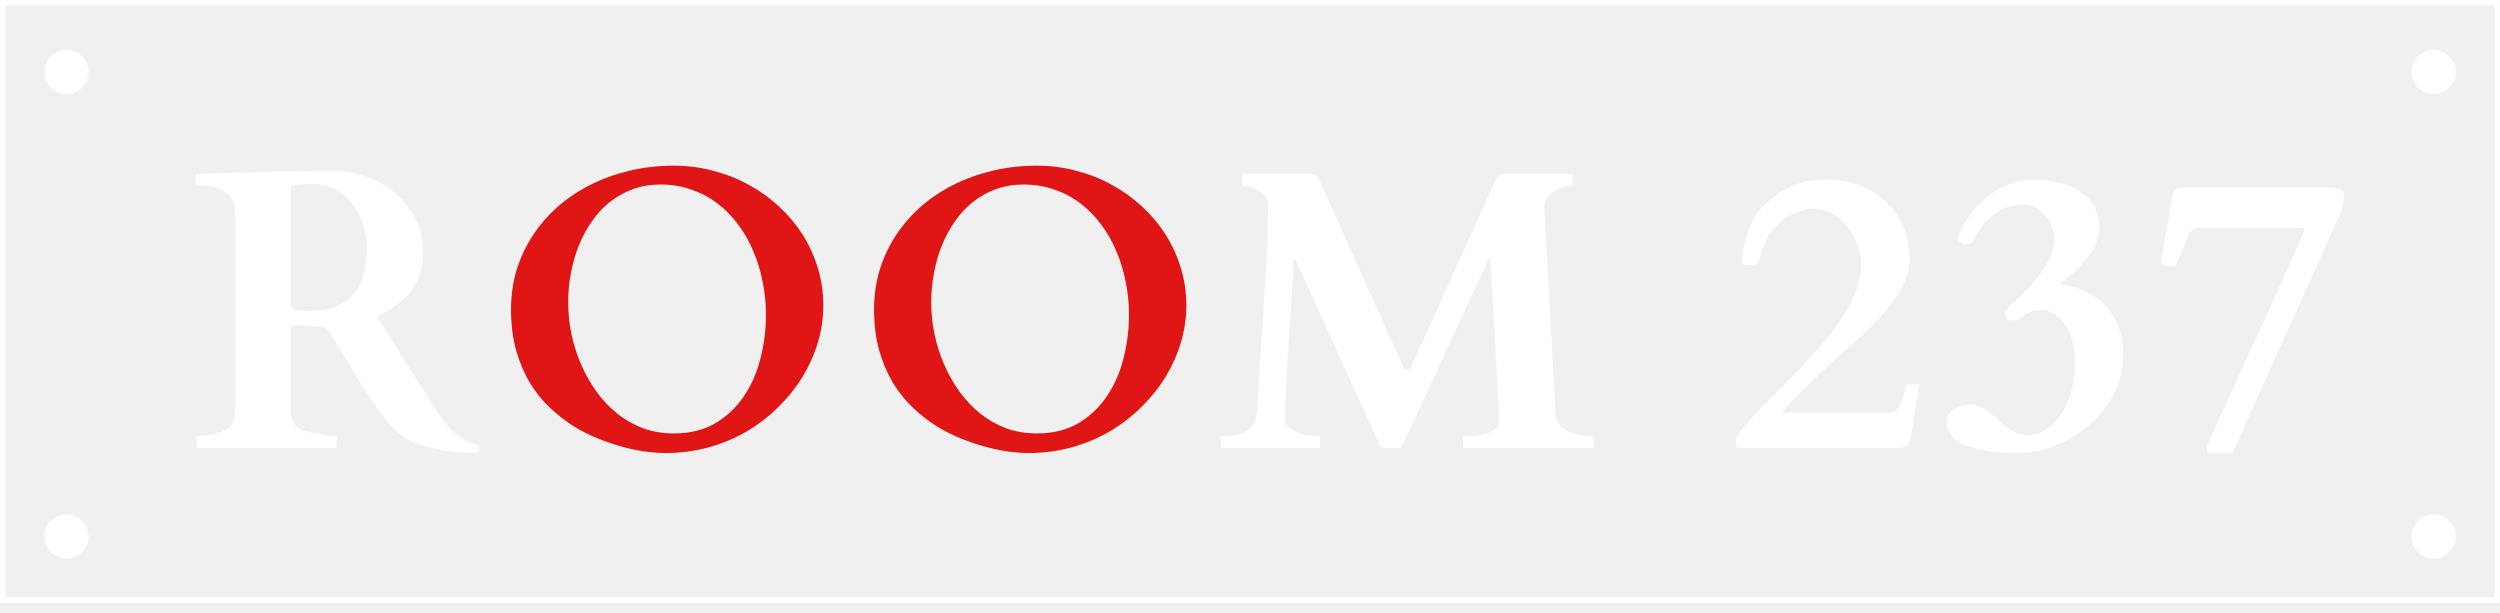
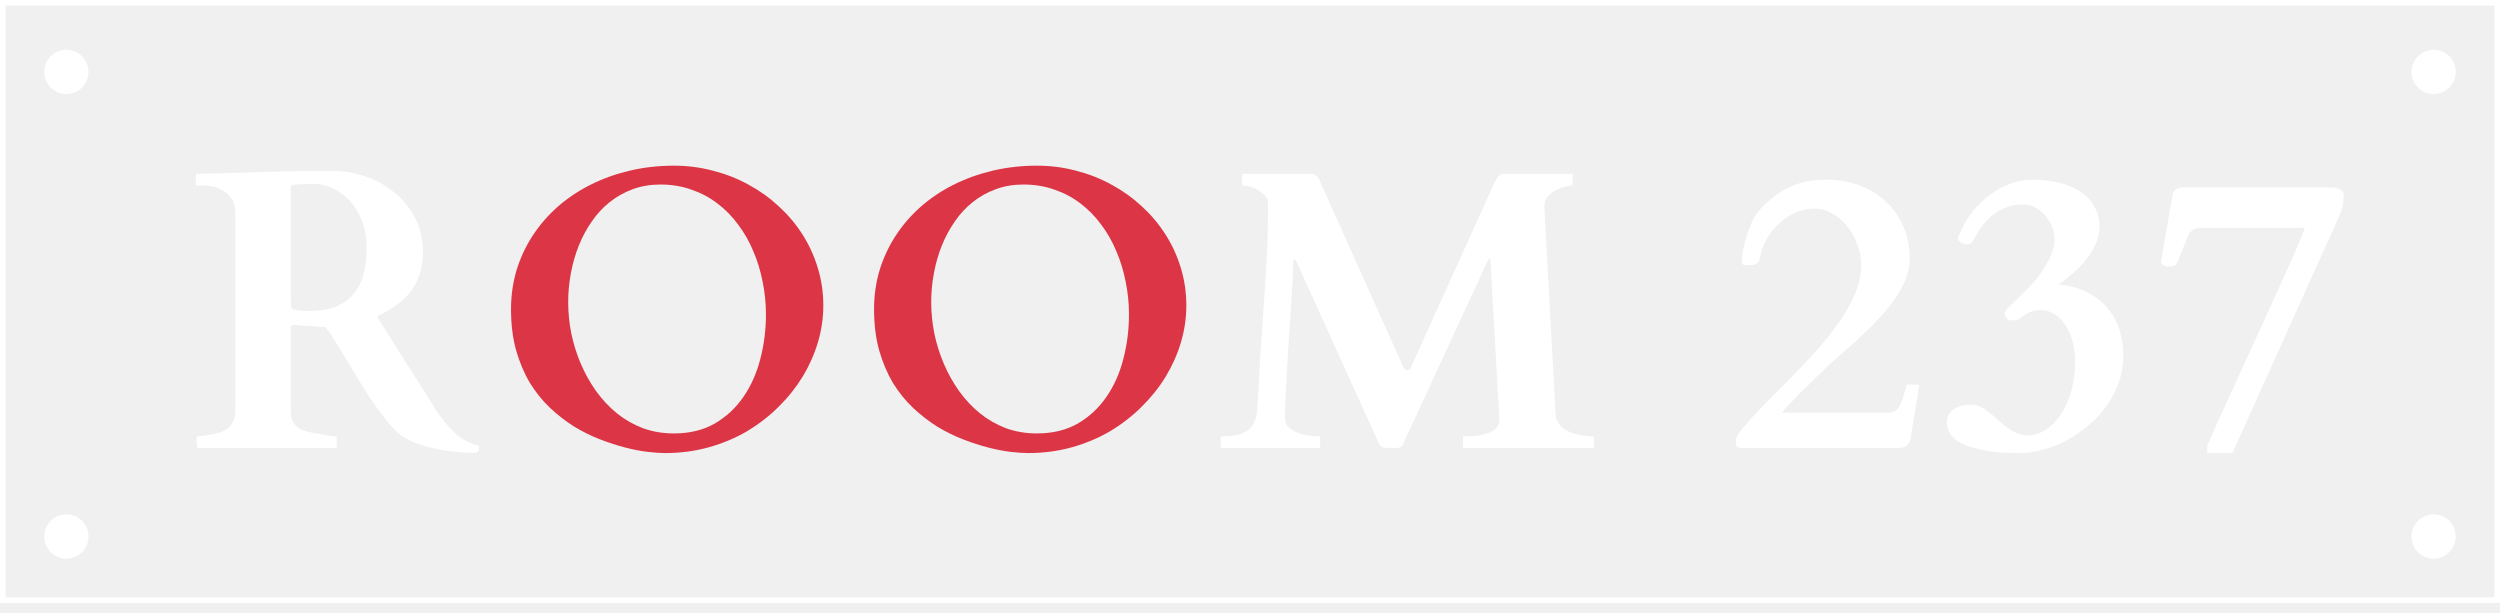
<svg xmlns="http://www.w3.org/2000/svg" width="200" height="49" viewBox="0 0 200 49" fill="none">
  <path d="M15.729 35.032C15.729 35.022 15.734 35.001 15.744 34.97C15.755 34.928 15.791 34.907 15.853 34.907C15.915 34.907 16.014 34.897 16.149 34.876C16.284 34.855 16.424 34.835 16.569 34.814C16.714 34.793 16.849 34.773 16.973 34.752C17.098 34.721 17.186 34.7 17.238 34.69C17.829 34.555 18.238 34.337 18.467 34.036C18.705 33.725 18.824 33.341 18.824 32.885V17.08C18.824 16.562 18.715 16.152 18.498 15.851C18.28 15.551 18.026 15.328 17.735 15.183C17.455 15.027 17.181 14.934 16.911 14.903C16.652 14.861 16.475 14.84 16.382 14.84H15.791C15.739 14.84 15.703 14.825 15.682 14.794C15.672 14.763 15.666 14.737 15.666 14.716V14.031C15.666 14.011 15.672 13.99 15.682 13.969C15.692 13.938 15.729 13.917 15.791 13.907C15.801 13.907 15.822 13.907 15.853 13.907C15.895 13.907 15.972 13.907 16.087 13.907C16.201 13.897 16.366 13.891 16.584 13.891C16.802 13.881 17.108 13.871 17.502 13.86C18.073 13.85 18.679 13.834 19.322 13.814C19.976 13.793 20.634 13.772 21.298 13.751C21.961 13.731 22.615 13.715 23.258 13.705C23.911 13.684 24.523 13.674 25.093 13.674H26.665C27.484 13.674 28.319 13.814 29.169 14.094C30.019 14.374 30.787 14.789 31.471 15.338C32.166 15.877 32.731 16.552 33.167 17.36C33.613 18.169 33.836 19.103 33.836 20.16C33.836 20.845 33.742 21.457 33.556 21.996C33.369 22.525 33.11 22.997 32.778 23.412C32.456 23.816 32.068 24.174 31.611 24.485C31.165 24.796 30.678 25.071 30.149 25.309L34.862 32.776C35.267 33.419 35.739 34.005 36.278 34.534C36.817 35.053 37.445 35.416 38.16 35.623C38.243 35.644 38.29 35.675 38.3 35.716C38.321 35.747 38.331 35.789 38.331 35.841C38.331 35.996 38.29 36.1 38.207 36.152C38.124 36.204 37.994 36.23 37.818 36.23C37.383 36.23 36.885 36.199 36.325 36.136C35.775 36.084 35.22 35.991 34.66 35.856C34.1 35.732 33.566 35.566 33.058 35.358C32.56 35.151 32.14 34.892 31.798 34.581C31.466 34.29 31.129 33.922 30.787 33.476C30.445 33.03 30.097 32.553 29.745 32.045C29.402 31.527 29.06 30.992 28.718 30.443C28.386 29.883 28.059 29.338 27.738 28.809C27.427 28.281 27.126 27.788 26.836 27.332C26.545 26.875 26.281 26.486 26.042 26.165L23.616 25.994C23.605 25.994 23.564 25.994 23.491 25.994C23.419 25.994 23.367 26.004 23.335 26.025C23.304 26.046 23.284 26.067 23.273 26.087C23.263 26.108 23.258 26.149 23.258 26.212V32.839C23.258 33.118 23.294 33.362 23.367 33.57C23.439 33.777 23.558 33.959 23.724 34.114C23.901 34.259 24.124 34.379 24.393 34.472C24.673 34.565 25.01 34.638 25.404 34.69C25.467 34.7 25.555 34.715 25.669 34.736C25.793 34.757 25.923 34.783 26.058 34.814C26.203 34.835 26.343 34.855 26.478 34.876C26.613 34.897 26.727 34.907 26.82 34.907C26.882 34.907 26.919 34.923 26.929 34.954C26.939 34.985 26.945 35.011 26.945 35.032V35.716C26.945 35.737 26.934 35.763 26.913 35.794C26.903 35.825 26.872 35.841 26.82 35.841H15.853C15.801 35.841 15.765 35.768 15.744 35.623C15.734 35.478 15.729 35.343 15.729 35.218V35.032ZM23.289 24.438C23.299 24.521 23.32 24.599 23.351 24.672C23.393 24.734 23.47 24.77 23.584 24.78C23.678 24.791 23.818 24.812 24.004 24.843C24.191 24.863 24.45 24.874 24.782 24.874C25.695 24.874 26.447 24.734 27.038 24.454C27.629 24.174 28.096 23.8 28.438 23.334C28.78 22.857 29.013 22.312 29.138 21.701C29.273 21.089 29.34 20.451 29.34 19.787C29.34 19.092 29.231 18.434 29.013 17.811C28.796 17.189 28.49 16.65 28.096 16.194C27.712 15.737 27.245 15.374 26.696 15.105C26.156 14.835 25.56 14.7 24.907 14.7C24.762 14.7 24.647 14.706 24.564 14.716C24.482 14.716 24.398 14.721 24.316 14.731C24.243 14.731 24.155 14.737 24.051 14.747C23.958 14.747 23.823 14.752 23.647 14.763C23.584 14.763 23.502 14.778 23.398 14.809C23.304 14.83 23.258 14.897 23.258 15.011V23.972L23.289 24.438Z" fill="white" />
  <path d="M97.66 35.032C97.66 35.011 97.665 34.985 97.675 34.954C97.696 34.923 97.732 34.907 97.784 34.907C98.469 34.907 98.997 34.83 99.371 34.674C99.754 34.508 100.034 34.285 100.211 34.005C100.397 33.715 100.512 33.373 100.553 32.978C100.594 32.584 100.626 32.159 100.646 31.703C100.709 30.365 100.781 29.069 100.864 27.814C100.957 26.549 101.046 25.309 101.129 24.096C101.212 22.872 101.284 21.664 101.346 20.472C101.409 19.279 101.44 18.081 101.44 16.878V16.303C101.44 16.064 101.362 15.857 101.206 15.68C101.051 15.494 100.864 15.338 100.646 15.214C100.439 15.089 100.226 14.996 100.009 14.934C99.791 14.871 99.62 14.84 99.495 14.84C99.412 14.84 99.371 14.799 99.371 14.716V14.031C99.371 14.011 99.376 13.985 99.386 13.954C99.397 13.922 99.433 13.907 99.495 13.907H105.002C105.116 13.928 105.209 13.969 105.282 14.031C105.355 14.083 105.422 14.156 105.484 14.249L112.251 29.338C112.324 29.515 112.417 29.603 112.531 29.603C112.645 29.603 112.728 29.577 112.78 29.525C112.832 29.473 112.873 29.406 112.904 29.323L119.593 14.529C119.697 14.332 119.801 14.182 119.904 14.078C120.008 13.964 120.112 13.907 120.216 13.907H125.691C125.753 13.907 125.79 13.922 125.8 13.954C125.811 13.985 125.816 14.011 125.816 14.031V14.716C125.816 14.737 125.805 14.763 125.785 14.794C125.774 14.825 125.743 14.84 125.691 14.84C125.671 14.84 125.546 14.861 125.318 14.903C125.1 14.944 124.856 15.027 124.587 15.152C124.328 15.265 124.089 15.437 123.871 15.665C123.653 15.883 123.545 16.173 123.545 16.536L124.447 33.103C124.457 33.404 124.535 33.658 124.68 33.865C124.836 34.073 125.022 34.244 125.24 34.379C125.458 34.513 125.686 34.617 125.925 34.69C126.173 34.752 126.402 34.804 126.609 34.845C126.827 34.876 127.008 34.897 127.154 34.907C127.309 34.907 127.392 34.907 127.402 34.907C127.454 34.907 127.485 34.923 127.496 34.954C127.516 34.985 127.527 35.011 127.527 35.032V35.716C127.527 35.737 127.516 35.763 127.496 35.794C127.485 35.825 127.454 35.841 127.402 35.841H117.167C117.084 35.841 117.042 35.799 117.042 35.716V35.032C117.042 34.949 117.084 34.907 117.167 34.907C117.416 34.907 117.696 34.897 118.007 34.876C118.328 34.845 118.634 34.783 118.924 34.69C119.215 34.596 119.459 34.462 119.656 34.285C119.853 34.099 119.951 33.855 119.951 33.554L119.236 20.845C119.225 20.741 119.199 20.689 119.158 20.689C119.116 20.689 119.075 20.736 119.033 20.829L112.22 35.576C112.168 35.69 112.095 35.763 112.002 35.794C111.919 35.825 111.769 35.841 111.551 35.841C111.178 35.841 110.898 35.83 110.711 35.81C110.535 35.789 110.415 35.706 110.353 35.561L103.726 20.954C103.695 20.881 103.669 20.829 103.649 20.798C103.638 20.757 103.612 20.736 103.571 20.736C103.498 20.736 103.462 20.803 103.462 20.938C103.462 21.249 103.446 21.706 103.415 22.307C103.384 22.909 103.343 23.588 103.291 24.345C103.239 25.092 103.187 25.885 103.135 26.725C103.083 27.565 103.032 28.379 102.98 29.167C102.928 29.955 102.886 30.692 102.855 31.376C102.824 32.05 102.809 32.605 102.809 33.041V33.678C102.85 33.876 102.954 34.052 103.12 34.207C103.286 34.363 103.493 34.493 103.742 34.596C103.991 34.7 104.266 34.778 104.566 34.83C104.867 34.882 105.183 34.907 105.515 34.907C105.567 34.907 105.593 34.923 105.593 34.954C105.603 34.985 105.609 35.011 105.609 35.032V35.716C105.609 35.799 105.578 35.841 105.515 35.841H97.784C97.701 35.841 97.66 35.799 97.66 35.716V35.032Z" fill="white" />
  <path d="M139.566 35.841C139.39 35.841 139.255 35.836 139.161 35.825C139.078 35.815 139.011 35.789 138.959 35.747C138.918 35.706 138.892 35.644 138.881 35.561C138.881 35.478 138.881 35.364 138.881 35.218C138.881 35.042 138.944 34.871 139.068 34.705C139.193 34.539 139.343 34.353 139.519 34.145C140.017 33.554 140.556 32.963 141.137 32.372C141.718 31.781 142.304 31.189 142.895 30.598C143.683 29.81 144.44 29.017 145.166 28.218C145.892 27.42 146.53 26.627 147.079 25.838C147.639 25.05 148.08 24.272 148.402 23.505C148.733 22.727 148.899 21.965 148.899 21.218C148.899 20.658 148.796 20.109 148.588 19.569C148.391 19.02 148.122 18.532 147.779 18.107C147.437 17.682 147.038 17.34 146.582 17.08C146.136 16.821 145.664 16.692 145.166 16.692C144.627 16.692 144.119 16.795 143.641 17.003C143.175 17.21 142.75 17.49 142.366 17.843C141.982 18.185 141.656 18.584 141.386 19.04C141.127 19.486 140.94 19.948 140.826 20.425C140.795 20.539 140.769 20.648 140.748 20.752C140.727 20.845 140.691 20.928 140.639 21C140.587 21.063 140.504 21.114 140.39 21.156C140.276 21.198 140.121 21.218 139.924 21.218H139.784C139.638 21.218 139.524 21.203 139.441 21.172C139.369 21.13 139.333 21.037 139.333 20.892C139.333 20.84 139.353 20.648 139.395 20.316C139.447 19.984 139.53 19.6 139.644 19.165C139.768 18.729 139.929 18.283 140.126 17.827C140.333 17.36 140.593 16.971 140.904 16.66H140.888C141.313 16.225 141.728 15.862 142.133 15.572C142.547 15.281 142.962 15.048 143.377 14.871C143.802 14.695 144.233 14.571 144.668 14.498C145.114 14.415 145.586 14.374 146.084 14.374C147.09 14.374 148.002 14.534 148.822 14.856C149.651 15.177 150.356 15.623 150.937 16.194C151.528 16.754 151.979 17.417 152.291 18.185C152.612 18.952 152.773 19.782 152.773 20.674C152.773 21.317 152.628 21.96 152.337 22.603C152.047 23.235 151.637 23.884 151.108 24.547C150.59 25.211 149.962 25.89 149.226 26.585C148.5 27.27 147.696 27.99 146.815 28.747C146.722 28.82 146.571 28.955 146.364 29.152C146.156 29.349 145.913 29.582 145.633 29.852C145.363 30.111 145.073 30.396 144.762 30.707C144.45 31.008 144.15 31.304 143.859 31.594C143.579 31.884 143.32 32.154 143.081 32.403C142.843 32.652 142.661 32.854 142.537 33.01H150.984C151.212 33.01 151.399 32.978 151.544 32.916C151.689 32.844 151.813 32.724 151.917 32.559C152.031 32.382 152.135 32.149 152.228 31.858C152.322 31.568 152.425 31.205 152.539 30.77H153.551L152.835 35.156C152.804 35.301 152.716 35.452 152.571 35.607C152.425 35.763 152.171 35.841 151.808 35.841H139.566Z" fill="white" />
  <path d="M161.592 36.245C161.271 36.245 160.903 36.235 160.488 36.214C160.073 36.204 159.648 36.167 159.212 36.105C158.777 36.043 158.352 35.955 157.937 35.841C157.522 35.737 157.149 35.597 156.817 35.421C156.495 35.234 156.236 35.006 156.039 34.736C155.842 34.467 155.743 34.145 155.743 33.772C155.743 33.544 155.795 33.341 155.899 33.165C156.003 32.989 156.143 32.844 156.319 32.73C156.495 32.615 156.692 32.527 156.91 32.465C157.138 32.403 157.377 32.372 157.626 32.372C157.916 32.372 158.186 32.434 158.434 32.559C158.694 32.683 158.937 32.839 159.166 33.025C159.404 33.201 159.637 33.398 159.866 33.616C160.094 33.824 160.332 34.021 160.581 34.207C160.83 34.384 161.095 34.534 161.375 34.658C161.655 34.783 161.96 34.845 162.292 34.845C162.904 34.793 163.443 34.581 163.91 34.207C164.377 33.834 164.766 33.373 165.077 32.823C165.388 32.263 165.621 31.656 165.777 31.003C165.932 30.339 166.01 29.696 166.01 29.074C166.01 28.306 165.922 27.653 165.746 27.114C165.569 26.575 165.346 26.134 165.077 25.792C164.818 25.449 164.527 25.201 164.206 25.045C163.884 24.879 163.578 24.796 163.288 24.796C163.049 24.796 162.842 24.822 162.666 24.874C162.489 24.926 162.334 24.988 162.199 25.061C162.064 25.123 161.95 25.195 161.857 25.278C161.763 25.351 161.675 25.413 161.592 25.465C161.52 25.517 161.442 25.558 161.359 25.589C161.276 25.62 161.146 25.636 160.97 25.636C160.783 25.636 160.633 25.569 160.519 25.434C160.415 25.289 160.363 25.159 160.363 25.045C160.363 24.983 160.426 24.879 160.55 24.734C160.685 24.578 160.809 24.449 160.923 24.345C161.297 24.013 161.686 23.64 162.09 23.225C162.505 22.81 162.878 22.375 163.21 21.918C163.542 21.462 163.817 20.995 164.035 20.518C164.252 20.041 164.361 19.569 164.361 19.103C164.361 18.75 164.289 18.413 164.143 18.091C164.009 17.76 163.822 17.464 163.583 17.205C163.355 16.946 163.091 16.738 162.79 16.583C162.5 16.427 162.199 16.349 161.888 16.349C161.297 16.349 160.778 16.453 160.332 16.66C159.886 16.857 159.503 17.106 159.181 17.407C158.86 17.708 158.59 18.029 158.372 18.372C158.154 18.703 157.973 19.004 157.828 19.274C157.766 19.388 157.693 19.46 157.61 19.491C157.537 19.523 157.439 19.538 157.314 19.538C157.263 19.538 157.195 19.528 157.112 19.507C157.04 19.486 156.967 19.455 156.894 19.414C156.822 19.372 156.76 19.32 156.708 19.258C156.656 19.196 156.63 19.123 156.63 19.04C156.63 19.051 156.635 19.035 156.646 18.994C156.666 18.952 156.687 18.906 156.708 18.854C156.729 18.802 156.754 18.74 156.786 18.667C157.045 18.045 157.382 17.469 157.797 16.94C158.222 16.412 158.689 15.96 159.197 15.587C159.705 15.203 160.244 14.908 160.815 14.7C161.385 14.482 161.955 14.374 162.526 14.374C163.345 14.374 164.086 14.457 164.75 14.623C165.414 14.789 165.984 15.032 166.461 15.354C166.938 15.675 167.307 16.074 167.566 16.552C167.825 17.018 167.955 17.557 167.955 18.169C167.955 18.636 167.856 19.082 167.659 19.507C167.472 19.932 167.224 20.342 166.912 20.736C166.612 21.12 166.264 21.483 165.87 21.825C165.486 22.167 165.092 22.478 164.688 22.758C165.601 22.852 166.384 23.069 167.037 23.412C167.69 23.754 168.224 24.184 168.639 24.703C169.064 25.211 169.375 25.787 169.572 26.43C169.77 27.072 169.868 27.736 169.868 28.421C169.868 29.188 169.744 29.919 169.495 30.614C169.246 31.298 168.914 31.931 168.499 32.512C168.084 33.082 167.597 33.601 167.037 34.067C166.487 34.524 165.906 34.918 165.295 35.25C164.683 35.571 164.055 35.815 163.412 35.981C162.78 36.157 162.173 36.245 161.592 36.245Z" fill="white" />
  <path d="M176.572 35.685C176.79 35.177 177.065 34.55 177.396 33.803C177.739 33.056 178.112 32.242 178.516 31.361C178.921 30.479 179.341 29.556 179.776 28.592C180.222 27.627 180.658 26.678 181.083 25.745C181.508 24.801 181.918 23.899 182.312 23.038C182.706 22.177 183.054 21.41 183.354 20.736C183.655 20.052 183.894 19.491 184.07 19.056C184.257 18.61 184.36 18.335 184.381 18.232H176.028C175.748 18.232 175.53 18.299 175.374 18.434C175.219 18.558 175.115 18.693 175.063 18.838L174.239 20.86C174.166 21.037 174.093 21.156 174.021 21.218C173.948 21.28 173.793 21.312 173.554 21.312C173.295 21.312 173.113 21.265 173.01 21.172C172.906 21.078 172.865 20.985 172.885 20.892L173.819 15.525C173.829 15.494 173.845 15.447 173.865 15.385C173.896 15.323 173.943 15.265 174.005 15.214C174.067 15.152 174.15 15.1 174.254 15.058C174.358 15.017 174.493 14.996 174.659 14.996H186.466C186.735 14.996 186.974 15.043 187.181 15.136C187.399 15.229 187.508 15.411 187.508 15.68C187.508 15.836 187.482 16.059 187.43 16.349C187.388 16.64 187.311 16.909 187.197 17.158L178.594 36.245H176.572V35.685Z" fill="white" />
-   <path d="M53.202 36.245C52.839 36.245 52.383 36.214 51.833 36.152C51.294 36.09 50.698 35.975 50.044 35.81C49.401 35.644 48.727 35.426 48.022 35.156C47.317 34.887 46.622 34.544 45.938 34.13C45.263 33.704 44.62 33.207 44.009 32.636C43.397 32.056 42.857 31.387 42.391 30.63C41.934 29.862 41.566 28.991 41.286 28.016C41.017 27.041 40.882 25.947 40.882 24.734C40.882 23.655 41.027 22.623 41.317 21.638C41.618 20.653 42.043 19.735 42.593 18.885C43.143 18.034 43.806 17.262 44.584 16.567C45.372 15.872 46.249 15.281 47.213 14.794C48.178 14.306 49.225 13.928 50.355 13.658C51.486 13.388 52.673 13.254 53.918 13.254C54.996 13.254 56.038 13.388 57.044 13.658C58.061 13.917 59.01 14.291 59.891 14.778C60.773 15.255 61.576 15.831 62.302 16.505C63.039 17.179 63.671 17.931 64.2 18.76C64.729 19.59 65.139 20.487 65.429 21.451C65.719 22.406 65.865 23.401 65.865 24.438C65.865 25.413 65.725 26.383 65.445 27.347C65.165 28.301 64.76 29.219 64.231 30.101C63.702 30.972 63.059 31.781 62.302 32.527C61.556 33.274 60.716 33.927 59.782 34.487C58.849 35.037 57.827 35.467 56.718 35.779C55.608 36.09 54.436 36.245 53.202 36.245ZM45.455 24.158C45.455 24.998 45.538 25.838 45.704 26.678C45.88 27.518 46.135 28.327 46.466 29.105C46.798 29.883 47.208 30.614 47.695 31.298C48.183 31.973 48.737 32.564 49.36 33.072C49.982 33.57 50.672 33.964 51.429 34.254C52.196 34.534 53.026 34.674 53.918 34.674C55.172 34.674 56.261 34.41 57.184 33.881C58.107 33.341 58.87 32.631 59.471 31.75C60.083 30.868 60.534 29.857 60.825 28.716C61.125 27.565 61.276 26.378 61.276 25.154C61.276 24.262 61.187 23.391 61.011 22.541C60.845 21.68 60.596 20.866 60.264 20.098C59.943 19.32 59.538 18.61 59.051 17.967C58.574 17.314 58.019 16.748 57.387 16.271C56.764 15.794 56.069 15.426 55.302 15.167C54.545 14.897 53.721 14.762 52.829 14.762C52.03 14.762 51.294 14.887 50.62 15.136C49.946 15.385 49.334 15.727 48.784 16.163C48.245 16.588 47.768 17.101 47.353 17.703C46.938 18.294 46.591 18.937 46.311 19.631C46.031 20.326 45.818 21.063 45.673 21.84C45.528 22.608 45.455 23.381 45.455 24.158Z" fill="#E01515" />
-   <path d="M82.244 36.245C81.881 36.245 81.425 36.214 80.875 36.152C80.336 36.09 79.74 35.975 79.086 35.81C78.443 35.644 77.769 35.426 77.064 35.156C76.359 34.887 75.664 34.544 74.98 34.13C74.306 33.704 73.663 33.207 73.051 32.636C72.439 32.056 71.9 31.387 71.433 30.63C70.977 29.862 70.609 28.991 70.329 28.016C70.059 27.041 69.924 25.947 69.924 24.734C69.924 23.655 70.069 22.623 70.36 21.638C70.66 20.653 71.085 19.735 71.635 18.885C72.185 18.034 72.849 17.262 73.626 16.567C74.415 15.872 75.291 15.281 76.255 14.794C77.22 14.306 78.267 13.928 79.397 13.658C80.528 13.388 81.715 13.254 82.96 13.254C84.038 13.254 85.081 13.388 86.087 13.658C87.103 13.917 88.052 14.291 88.933 14.778C89.815 15.255 90.618 15.831 91.344 16.505C92.081 17.179 92.713 17.931 93.242 18.76C93.771 19.59 94.181 20.487 94.471 21.451C94.761 22.406 94.907 23.401 94.907 24.438C94.907 25.413 94.767 26.383 94.487 27.347C94.207 28.301 93.802 29.219 93.273 30.101C92.745 30.972 92.102 31.781 91.344 32.527C90.598 33.274 89.758 33.927 88.824 34.487C87.891 35.037 86.87 35.467 85.76 35.779C84.65 36.09 83.478 36.245 82.244 36.245ZM74.497 24.158C74.497 24.998 74.58 25.838 74.746 26.678C74.923 27.518 75.177 28.327 75.509 29.105C75.84 29.883 76.25 30.614 76.737 31.298C77.225 31.973 77.78 32.564 78.402 33.072C79.024 33.57 79.714 33.964 80.471 34.254C81.238 34.534 82.068 34.674 82.96 34.674C84.215 34.674 85.304 34.41 86.227 33.881C87.15 33.341 87.912 32.631 88.513 31.75C89.125 30.868 89.576 29.857 89.867 28.716C90.167 27.565 90.318 26.378 90.318 25.154C90.318 24.262 90.23 23.391 90.053 22.541C89.887 21.68 89.638 20.866 89.307 20.098C88.985 19.32 88.581 18.61 88.093 17.967C87.616 17.314 87.061 16.748 86.429 16.271C85.806 15.794 85.112 15.426 84.344 15.167C83.587 14.897 82.763 14.762 81.871 14.762C81.072 14.762 80.336 14.887 79.662 15.136C78.988 15.385 78.376 15.727 77.826 16.163C77.287 16.588 76.81 17.101 76.395 17.703C75.98 18.294 75.633 18.937 75.353 19.631C75.073 20.326 74.86 21.063 74.715 21.84C74.57 22.608 74.497 23.381 74.497 24.158Z" fill="#E01515" />
+   <path d="M53.202 36.245C52.839 36.245 52.383 36.214 51.833 36.152C51.294 36.09 50.698 35.975 50.044 35.81C49.401 35.644 48.727 35.426 48.022 35.156C47.317 34.887 46.622 34.544 45.938 34.13C45.263 33.704 44.62 33.207 44.009 32.636C43.397 32.056 42.857 31.387 42.391 30.63C41.934 29.862 41.566 28.991 41.286 28.016C41.017 27.041 40.882 25.947 40.882 24.734C40.882 23.655 41.027 22.623 41.317 21.638C41.618 20.653 42.043 19.735 42.593 18.885C43.143 18.034 43.806 17.262 44.584 16.567C45.372 15.872 46.249 15.281 47.213 14.794C48.178 14.306 49.225 13.928 50.355 13.658C51.486 13.388 52.673 13.254 53.918 13.254C54.996 13.254 56.038 13.388 57.044 13.658C58.061 13.917 59.01 14.291 59.891 14.778C60.773 15.255 61.576 15.831 62.302 16.505C63.039 17.179 63.671 17.931 64.2 18.76C64.729 19.59 65.139 20.487 65.429 21.451C65.719 22.406 65.865 23.401 65.865 24.438C65.865 25.413 65.725 26.383 65.445 27.347C65.165 28.301 64.76 29.219 64.231 30.101C63.702 30.972 63.059 31.781 62.302 32.527C61.556 33.274 60.716 33.927 59.782 34.487C58.849 35.037 57.827 35.467 56.718 35.779C55.608 36.09 54.436 36.245 53.202 36.245ZM45.455 24.158C45.455 24.998 45.538 25.838 45.704 26.678C45.88 27.518 46.135 28.327 46.466 29.105C46.798 29.883 47.208 30.614 47.695 31.298C48.183 31.973 48.737 32.564 49.36 33.072C49.982 33.57 50.672 33.964 51.429 34.254C52.196 34.534 53.026 34.674 53.918 34.674C55.172 34.674 56.261 34.41 57.184 33.881C58.107 33.341 58.87 32.631 59.471 31.75C60.083 30.868 60.534 29.857 60.825 28.716C61.125 27.565 61.276 26.378 61.276 25.154C61.276 24.262 61.187 23.391 61.011 22.541C60.845 21.68 60.596 20.866 60.264 20.098C59.943 19.32 59.538 18.61 59.051 17.967C58.574 17.314 58.019 16.748 57.387 16.271C56.764 15.794 56.069 15.426 55.302 15.167C54.545 14.897 53.721 14.762 52.829 14.762C52.03 14.762 51.294 14.887 50.62 15.136C49.946 15.385 49.334 15.727 48.784 16.163C48.245 16.588 47.768 17.101 47.353 17.703C46.938 18.294 46.591 18.937 46.311 19.631C46.031 20.326 45.818 21.063 45.673 21.84C45.528 22.608 45.455 23.381 45.455 24.158Z" fill="#dc3545" />
+   <path d="M82.244 36.245C81.881 36.245 81.425 36.214 80.875 36.152C80.336 36.09 79.74 35.975 79.086 35.81C78.443 35.644 77.769 35.426 77.064 35.156C76.359 34.887 75.664 34.544 74.98 34.13C74.306 33.704 73.663 33.207 73.051 32.636C72.439 32.056 71.9 31.387 71.433 30.63C70.977 29.862 70.609 28.991 70.329 28.016C70.059 27.041 69.924 25.947 69.924 24.734C69.924 23.655 70.069 22.623 70.36 21.638C70.66 20.653 71.085 19.735 71.635 18.885C72.185 18.034 72.849 17.262 73.626 16.567C74.415 15.872 75.291 15.281 76.255 14.794C77.22 14.306 78.267 13.928 79.397 13.658C80.528 13.388 81.715 13.254 82.96 13.254C84.038 13.254 85.081 13.388 86.087 13.658C87.103 13.917 88.052 14.291 88.933 14.778C89.815 15.255 90.618 15.831 91.344 16.505C92.081 17.179 92.713 17.931 93.242 18.76C93.771 19.59 94.181 20.487 94.471 21.451C94.761 22.406 94.907 23.401 94.907 24.438C94.907 25.413 94.767 26.383 94.487 27.347C94.207 28.301 93.802 29.219 93.273 30.101C92.745 30.972 92.102 31.781 91.344 32.527C90.598 33.274 89.758 33.927 88.824 34.487C87.891 35.037 86.87 35.467 85.76 35.779C84.65 36.09 83.478 36.245 82.244 36.245ZM74.497 24.158C74.497 24.998 74.58 25.838 74.746 26.678C74.923 27.518 75.177 28.327 75.509 29.105C75.84 29.883 76.25 30.614 76.737 31.298C77.225 31.973 77.78 32.564 78.402 33.072C79.024 33.57 79.714 33.964 80.471 34.254C81.238 34.534 82.068 34.674 82.96 34.674C84.215 34.674 85.304 34.41 86.227 33.881C87.15 33.341 87.912 32.631 88.513 31.75C89.125 30.868 89.576 29.857 89.867 28.716C90.167 27.565 90.318 26.378 90.318 25.154C90.318 24.262 90.23 23.391 90.053 22.541C89.887 21.68 89.638 20.866 89.307 20.098C88.985 19.32 88.581 18.61 88.093 17.967C87.616 17.314 87.061 16.748 86.429 16.271C85.806 15.794 85.112 15.426 84.344 15.167C83.587 14.897 82.763 14.762 81.871 14.762C81.072 14.762 80.336 14.887 79.662 15.136C78.988 15.385 78.376 15.727 77.826 16.163C77.287 16.588 76.81 17.101 76.395 17.703C75.98 18.294 75.633 18.937 75.353 19.631C75.073 20.326 74.86 21.063 74.715 21.84C74.57 22.608 74.497 23.381 74.497 24.158Z" fill="#dc3545" />
  <path fill-rule="evenodd" clip-rule="evenodd" d="M199.558 0.442H0.442V47.788H199.558V0.442ZM0 0V48.23H200V0H0Z" fill="white" />
  <circle cx="5.31" cy="5.752" r="1.77" fill="white" />
  <circle cx="5.31" cy="42.92" r="1.77" fill="white" />
  <circle cx="194.69" cy="5.752" r="1.77" fill="white" />
  <circle cx="194.69" cy="42.92" r="1.77" fill="white" />
</svg>
